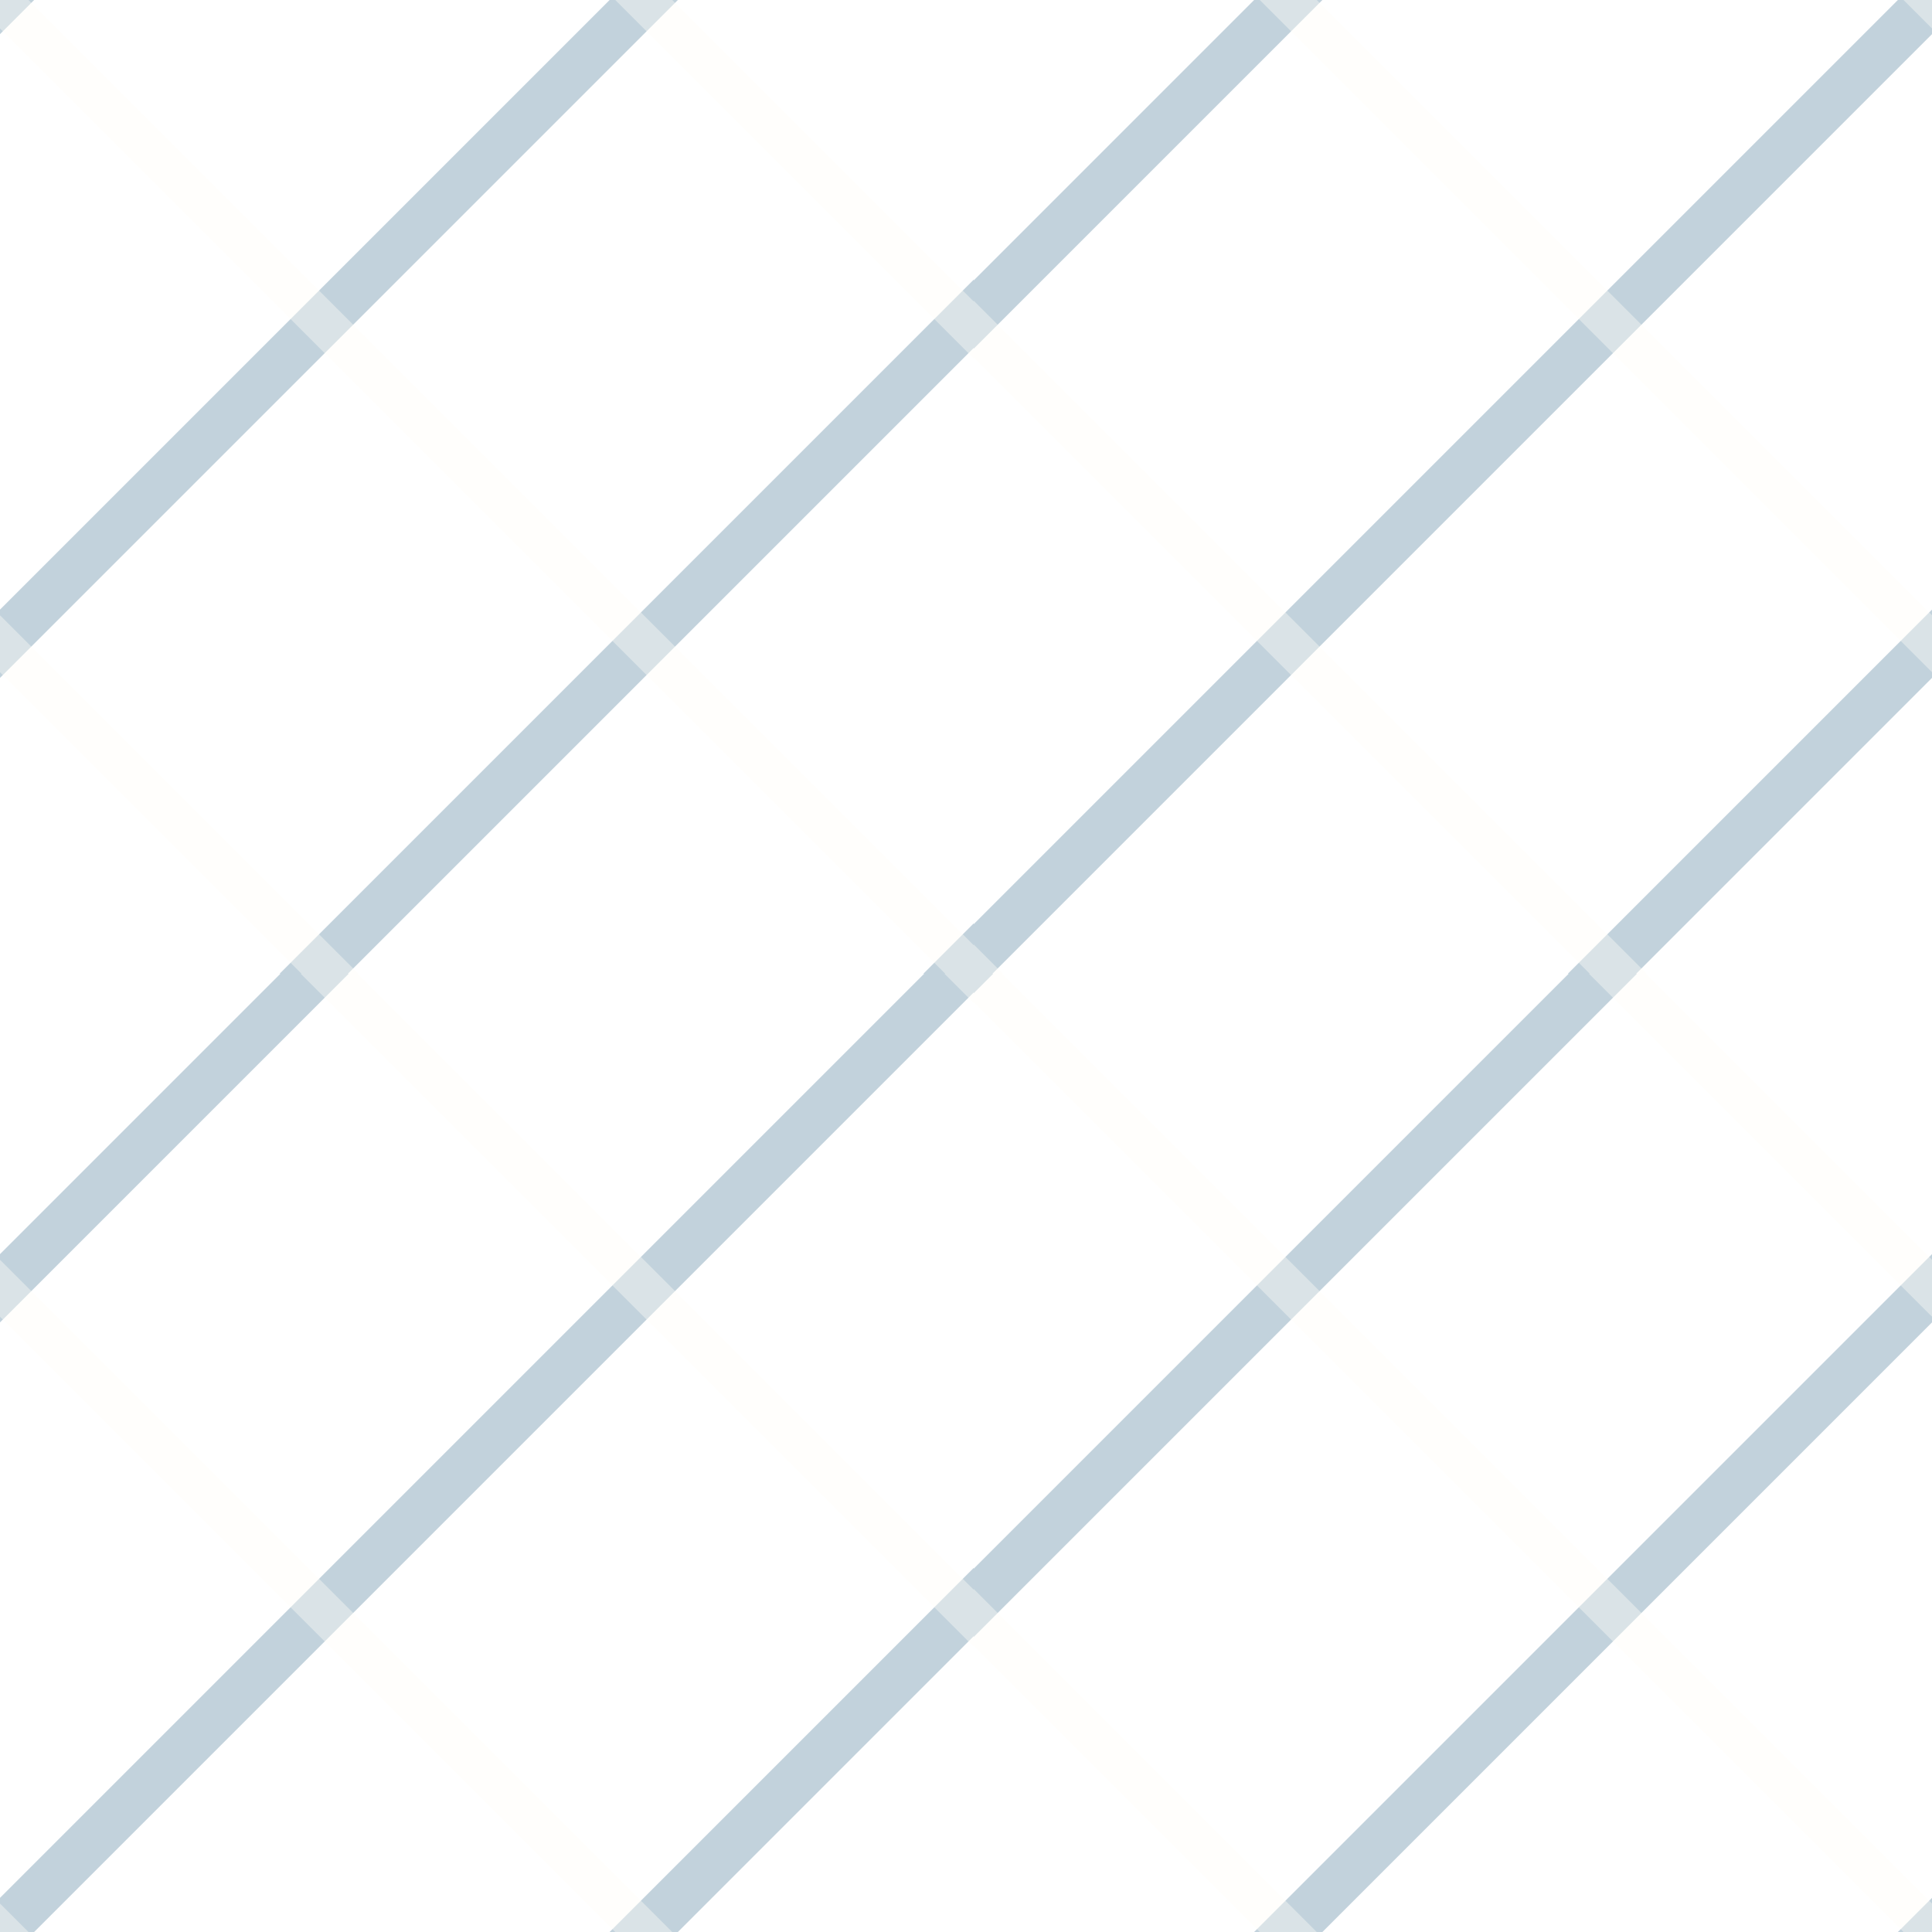
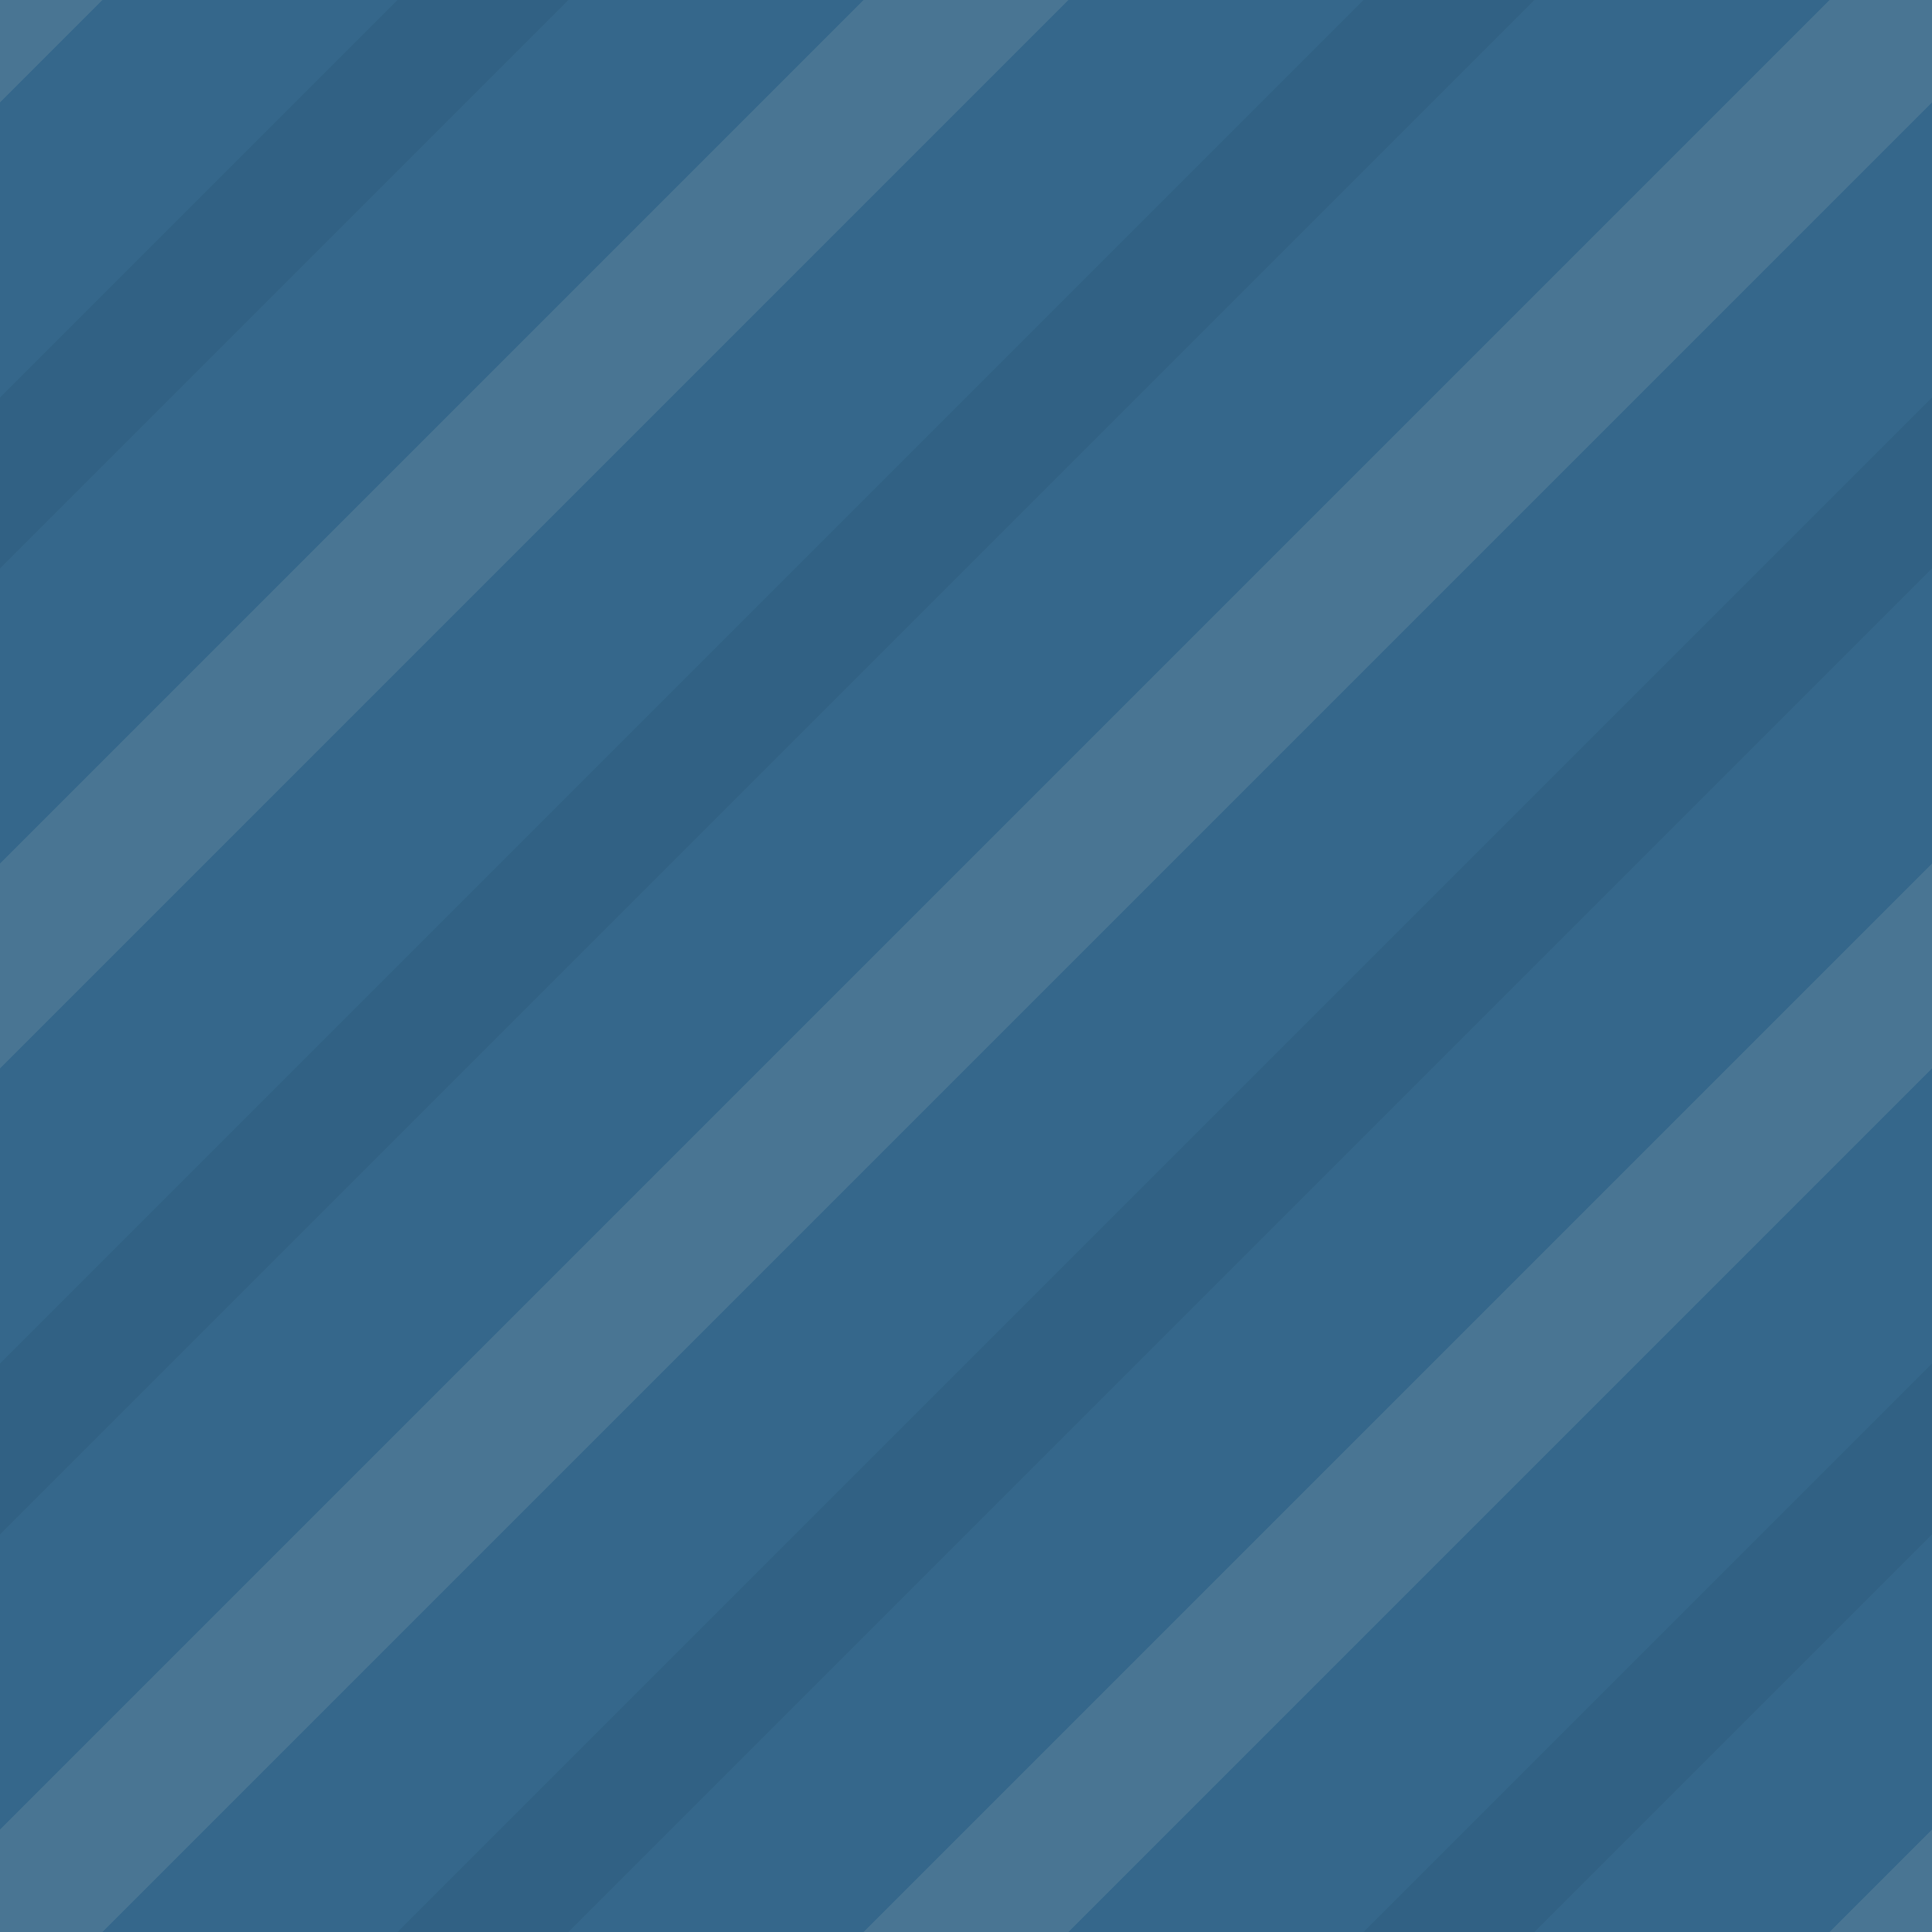
- <svg xmlns="http://www.w3.org/2000/svg" width="24" height="24" viewBox="0 0 24 24">
+ <svg xmlns="http://www.w3.org/2000/svg" width="8" height="8" viewBox="0 0 8 8">
  <defs>
-     <pattern id="d" width="8" height="8" patternUnits="userSpaceOnUse">
-       <path d="M-2 2L2-2M0 8L8 0M6 10L10 6" stroke="#35678B" stroke-width=".6" stroke-opacity=".3" />
-       <path d="M0 0L8 8M-4 4L4 12M4-4L12 4" stroke="#FFFCF7" stroke-width=".5" stroke-opacity=".4" />
+     <pattern id="weave" width="4" height="4" patternUnits="userSpaceOnUse">
+       <rect width="4" height="4" fill="#35678B" />
+       <path d="M-1 1 1-1M0 4 4 0M3 5 5 3" stroke="#FFF3DE" stroke-opacity=".10" stroke-width=".6" />
+       <path d="M-1 3 3-1M1 5 5 1" stroke="#285674" stroke-opacity=".30" stroke-width=".5" />
    </pattern>
  </defs>
-   <rect width="24" height="24" fill="url(#d)" />
+   <rect width="8" height="8" fill="url(#weave)" />
</svg>
